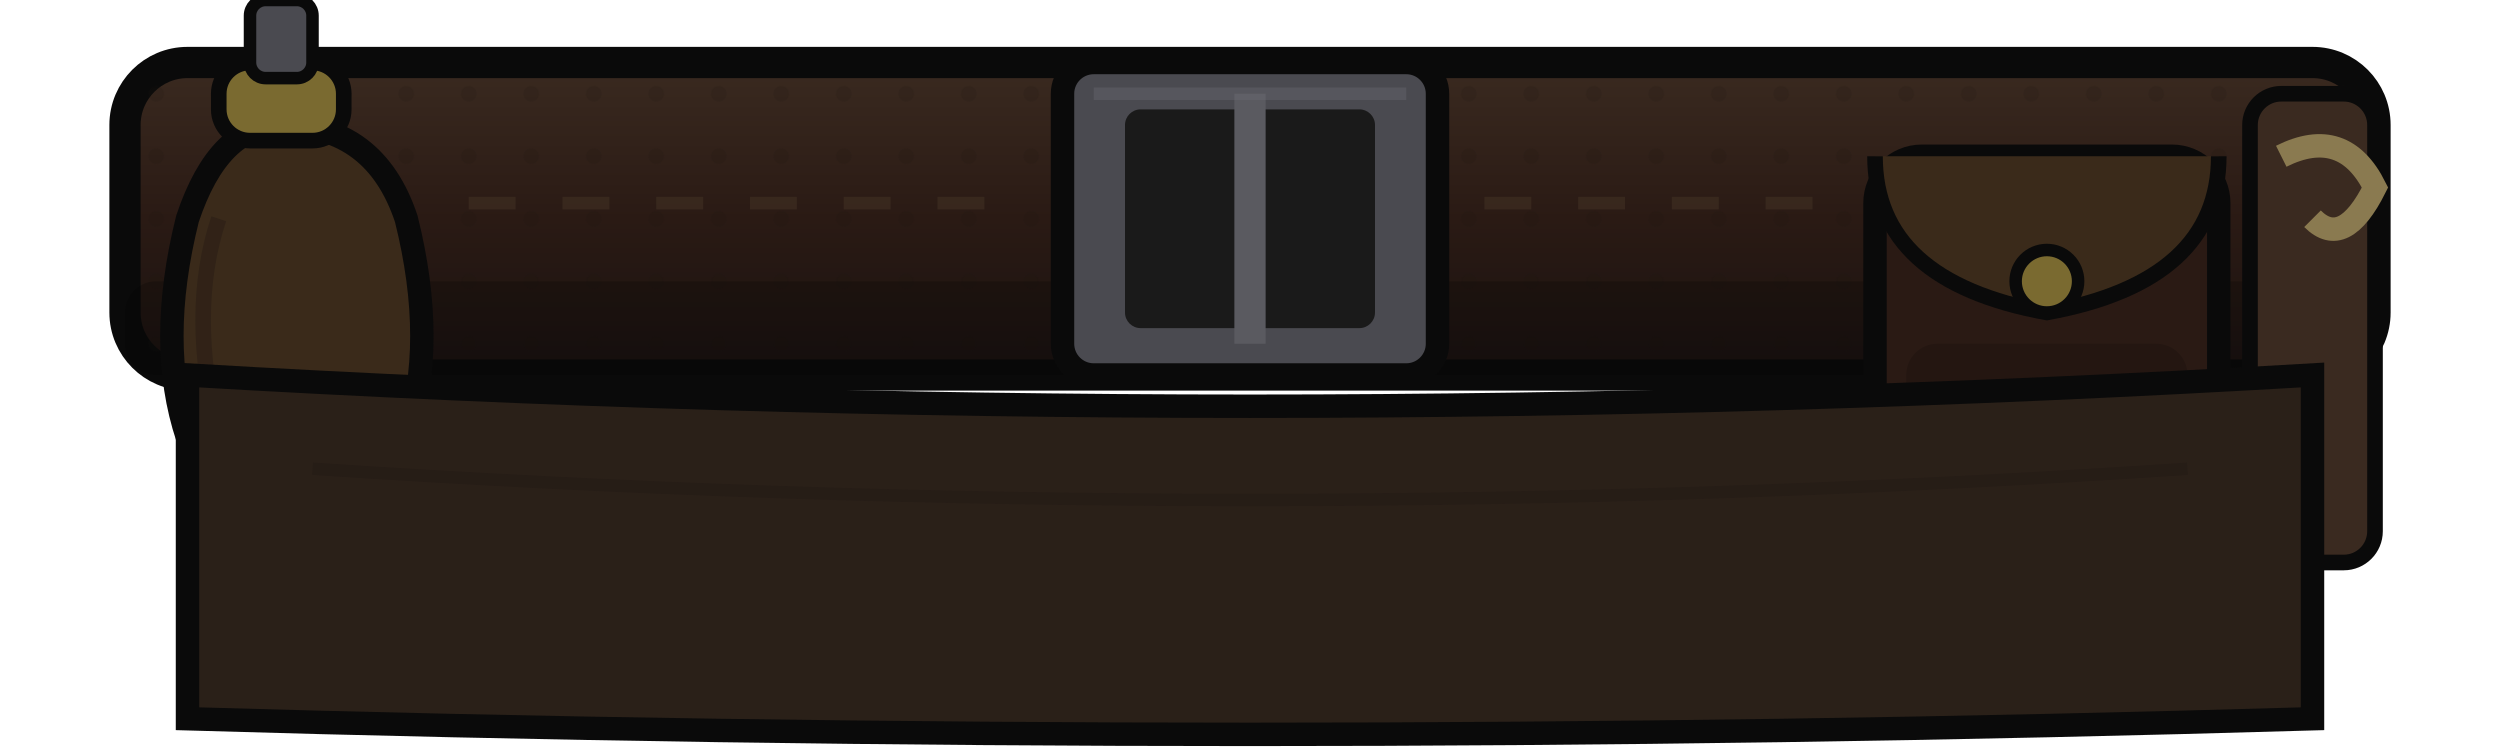
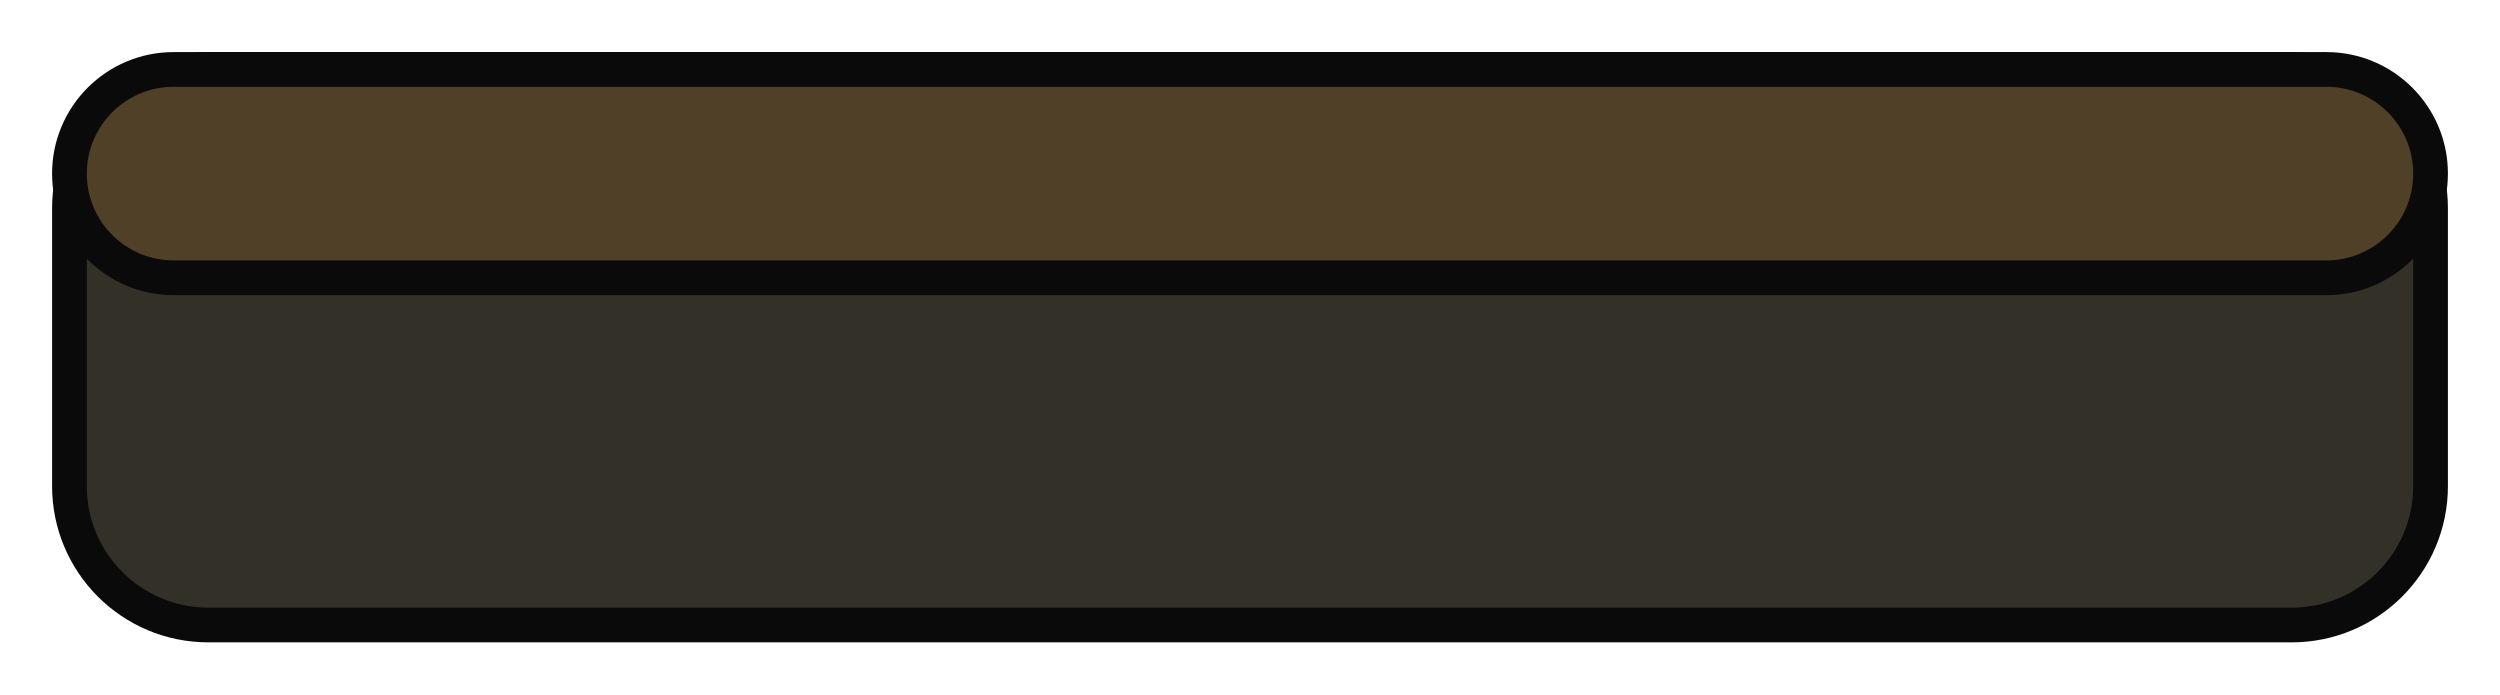
- <svg xmlns="http://www.w3.org/2000/svg" viewBox="0 0 160 48" width="160" height="48">
-   <defs>
-     <linearGradient id="beltGrad" x1="0" y1="0" x2="0" y2="1">
-       <stop offset="0%" stop-color="#3a2a20" />
-       <stop offset="50%" stop-color="#2a1a14" />
-       <stop offset="100%" stop-color="#1a1210" />
-     </linearGradient>
-     <pattern id="leatherGrain" width="4" height="4" patternUnits="userSpaceOnUse">
-       <circle cx="2" cy="2" r="0.5" fill="#1a1210" opacity="0.15" />
-     </pattern>
-   </defs>
-   <rect x="8" y="4" width="144" height="20" rx="4" fill="url(#beltGrad)" stroke="#0a0a0a" stroke-width="2" />
-   <rect x="8" y="4" width="144" height="20" rx="4" fill="url(#leatherGrain)" />
-   <rect x="8" y="18" width="144" height="6" rx="2" fill="#000000" opacity="0.2" />
-   <rect x="68" y="4" width="24" height="20" rx="2" fill="#4a4a50" stroke="#0a0a0a" stroke-width="1.5" />
-   <rect x="72" y="7" width="16" height="14" rx="1" fill="#1a1a1a" />
-   <line x1="80" y1="6" x2="80" y2="22" stroke="#5a5a60" stroke-width="2" />
-   <line x1="70" y1="6" x2="90" y2="6" stroke="#6a6a70" stroke-width="0.8" opacity="0.4" />
-   <path d="M18 8 Q14 8 12 14 Q10 22 12 28 Q14 34 18 36 Q24 36 26 28 Q28 22 26 14 Q24 8 18 8Z" fill="#3a2a1a" stroke="#0a0a0a" stroke-width="1.5" />
-   <rect x="14" y="4" width="8" height="5" rx="2" fill="#7a6a30" stroke="#0a0a0a" stroke-width="1" />
-   <rect x="16" y="0" width="4" height="5" rx="1" fill="#4a4a50" stroke="#0a0a0a" stroke-width="0.8" />
-   <path d="M14 14 Q12 20 14 28" stroke="#1a1210" stroke-width="1" fill="none" opacity="0.3" />
-   <rect x="120" y="10" width="22" height="28" rx="3" fill="#2a1a14" stroke="#0a0a0a" stroke-width="1.5" />
-   <path d="M120 10 Q120 18 131 20 Q142 18 142 10" fill="#3a2a1a" stroke="#0a0a0a" stroke-width="1" />
-   <circle cx="131" cy="18" r="2" fill="#7a6a30" stroke="#0a0a0a" stroke-width="0.8" />
-   <rect x="122" y="22" width="18" height="12" rx="2" fill="#000000" opacity="0.15" />
-   <rect x="144" y="6" width="8" height="30" rx="2" fill="#3a2a20" stroke="#0a0a0a" stroke-width="1" />
-   <path d="M146 10 Q150 8 152 12 Q150 16 148 14" stroke="#8a7a50" stroke-width="1.5" fill="none" />
-   <path d="M12 24 Q80 28 148 24 L148 46 Q80 48 12 46Z" fill="#2a2018" stroke="#0a0a0a" stroke-width="1.5" />
-   <path d="M20 30 Q80 34 140 30" stroke="#1a1210" stroke-width="0.8" fill="none" opacity="0.25" />
-   <line x1="30" y1="13" x2="65" y2="13" stroke="#4a3a28" stroke-width="0.8" stroke-dasharray="3,3" opacity="0.4" />
-   <line x1="95" y1="13" x2="118" y2="13" stroke="#4a3a28" stroke-width="0.8" stroke-dasharray="3,3" opacity="0.4" />
+ <svg xmlns="http://www.w3.org/2000/svg" viewBox="0 0 144 40" width="144" height="40">
+   <rect x="4" y="4" width="136" height="32" rx="8" fill="#333028" stroke="#0a0a0a" stroke-width="2" />
+   <rect x="4" y="4" width="136" height="12" rx="6" fill="#504028" stroke="#0a0a0a" stroke-width="2" />
</svg>
